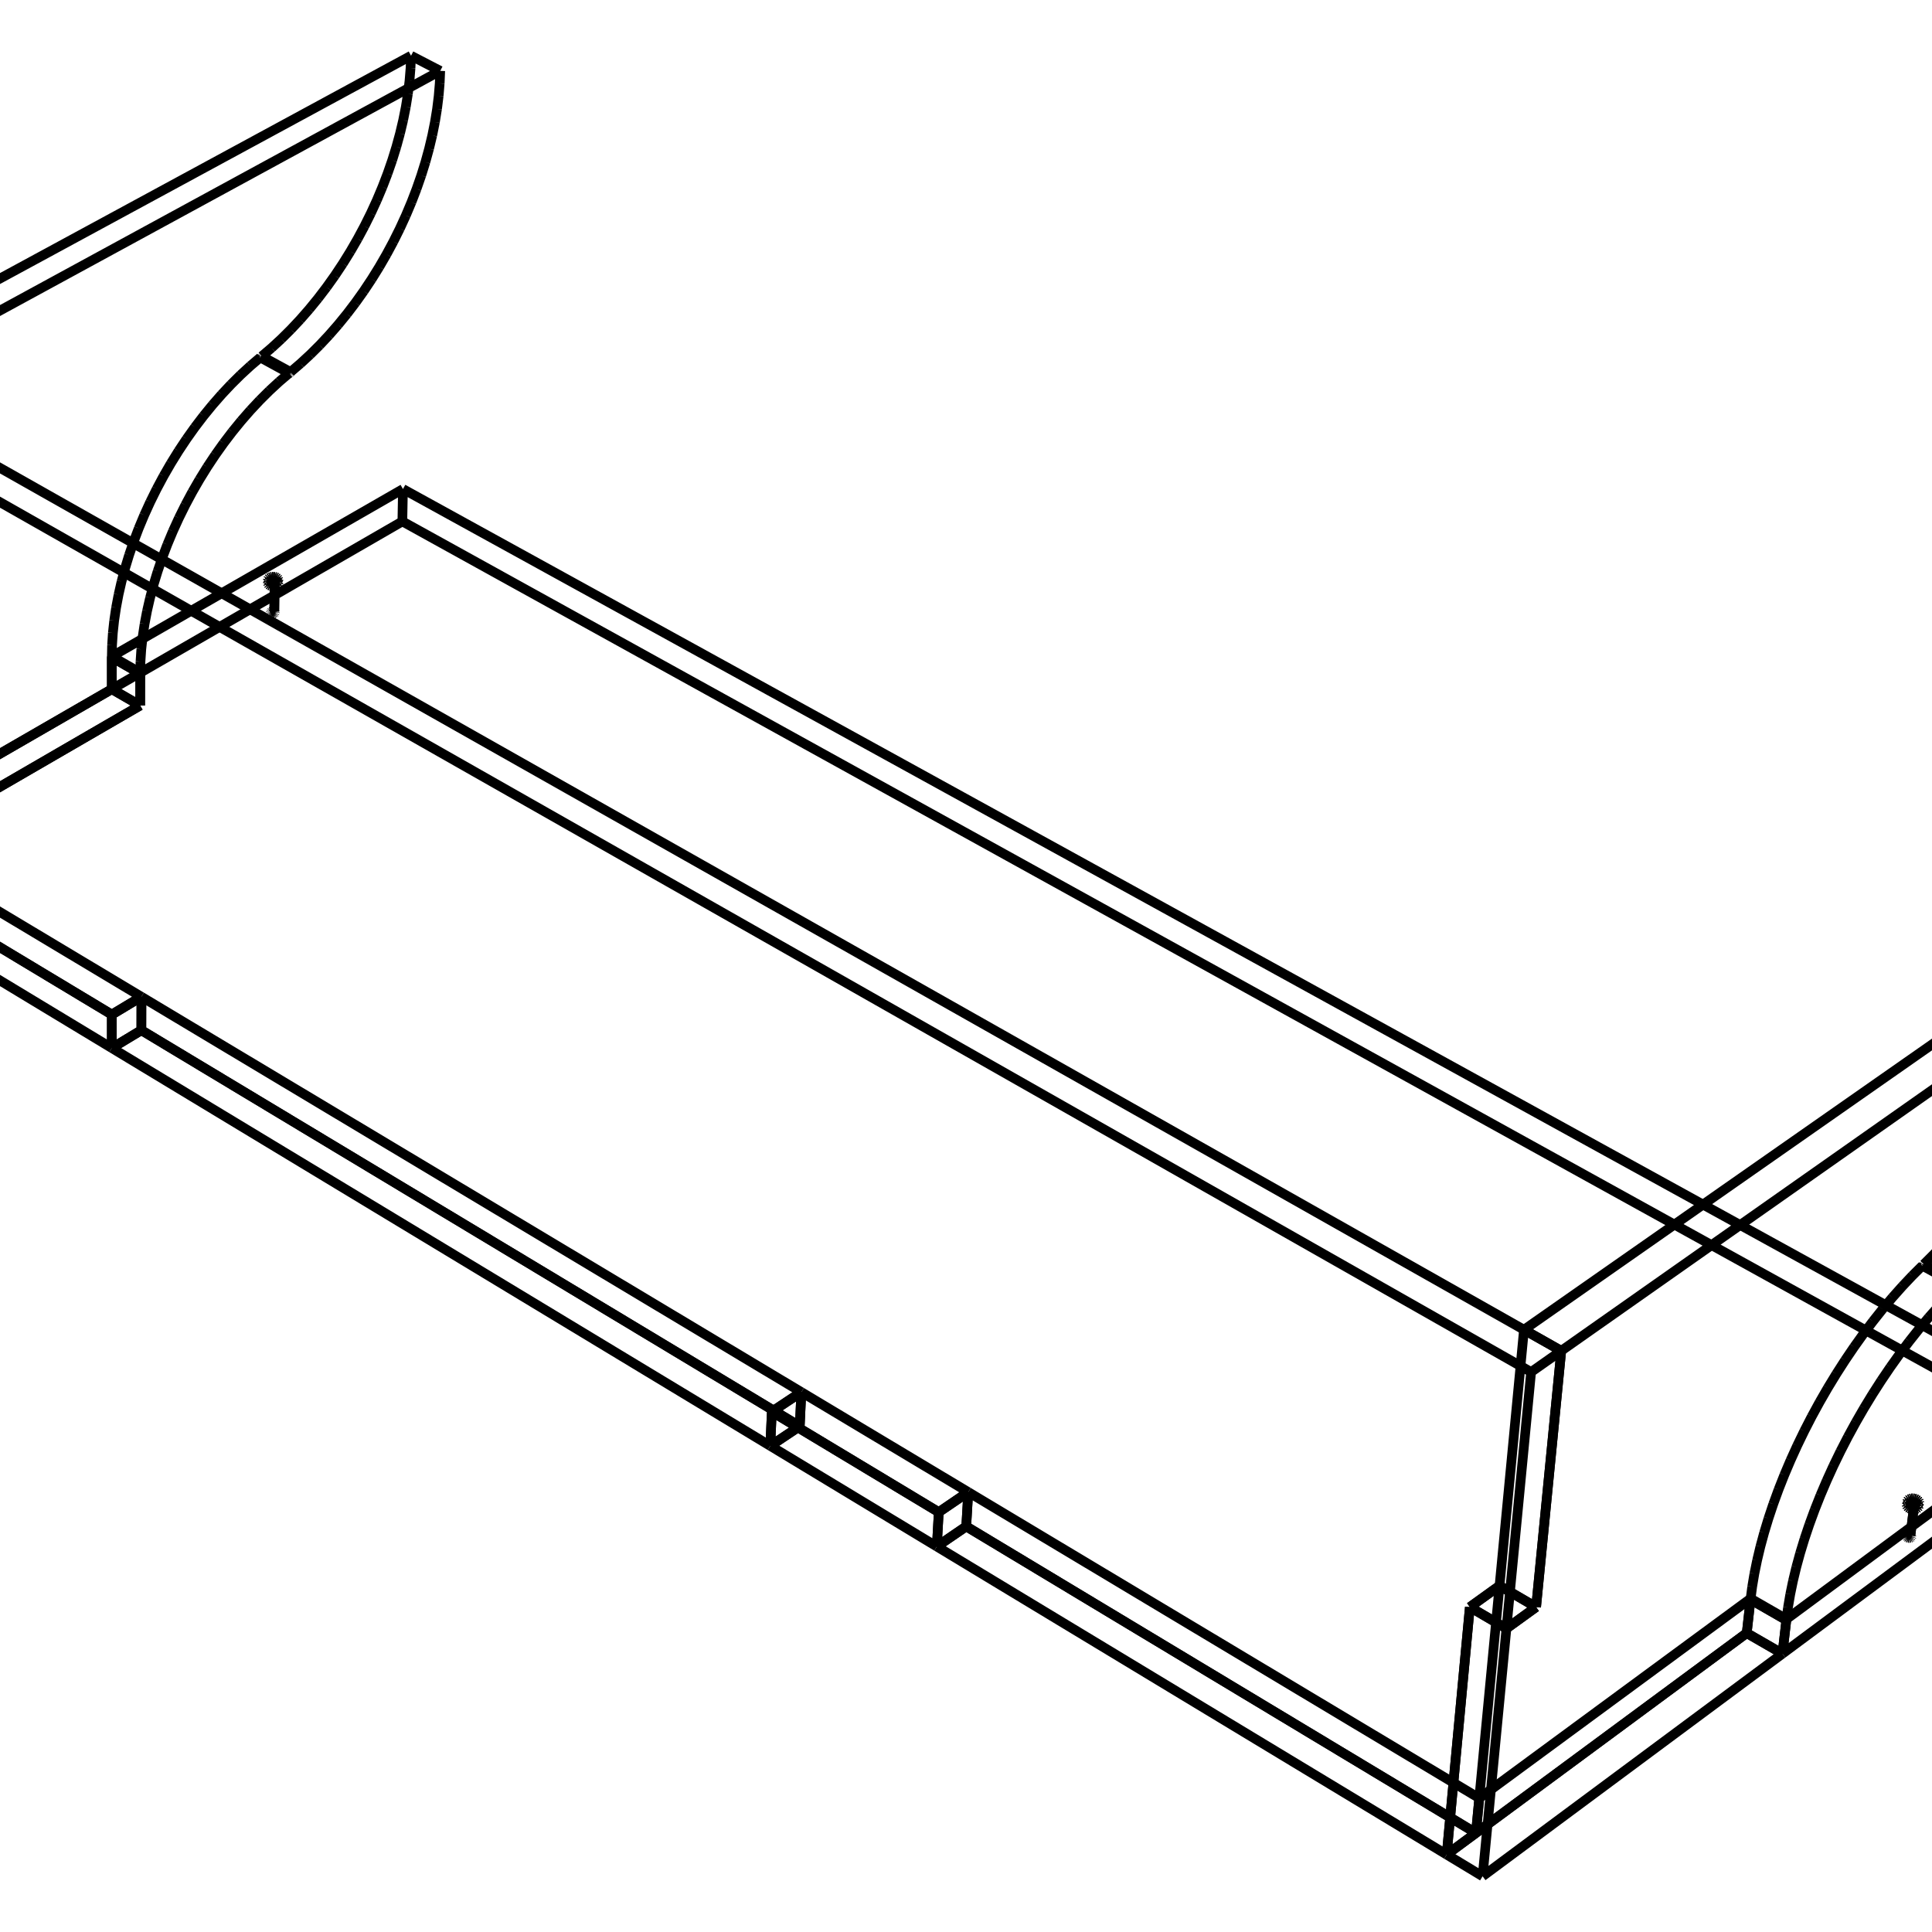
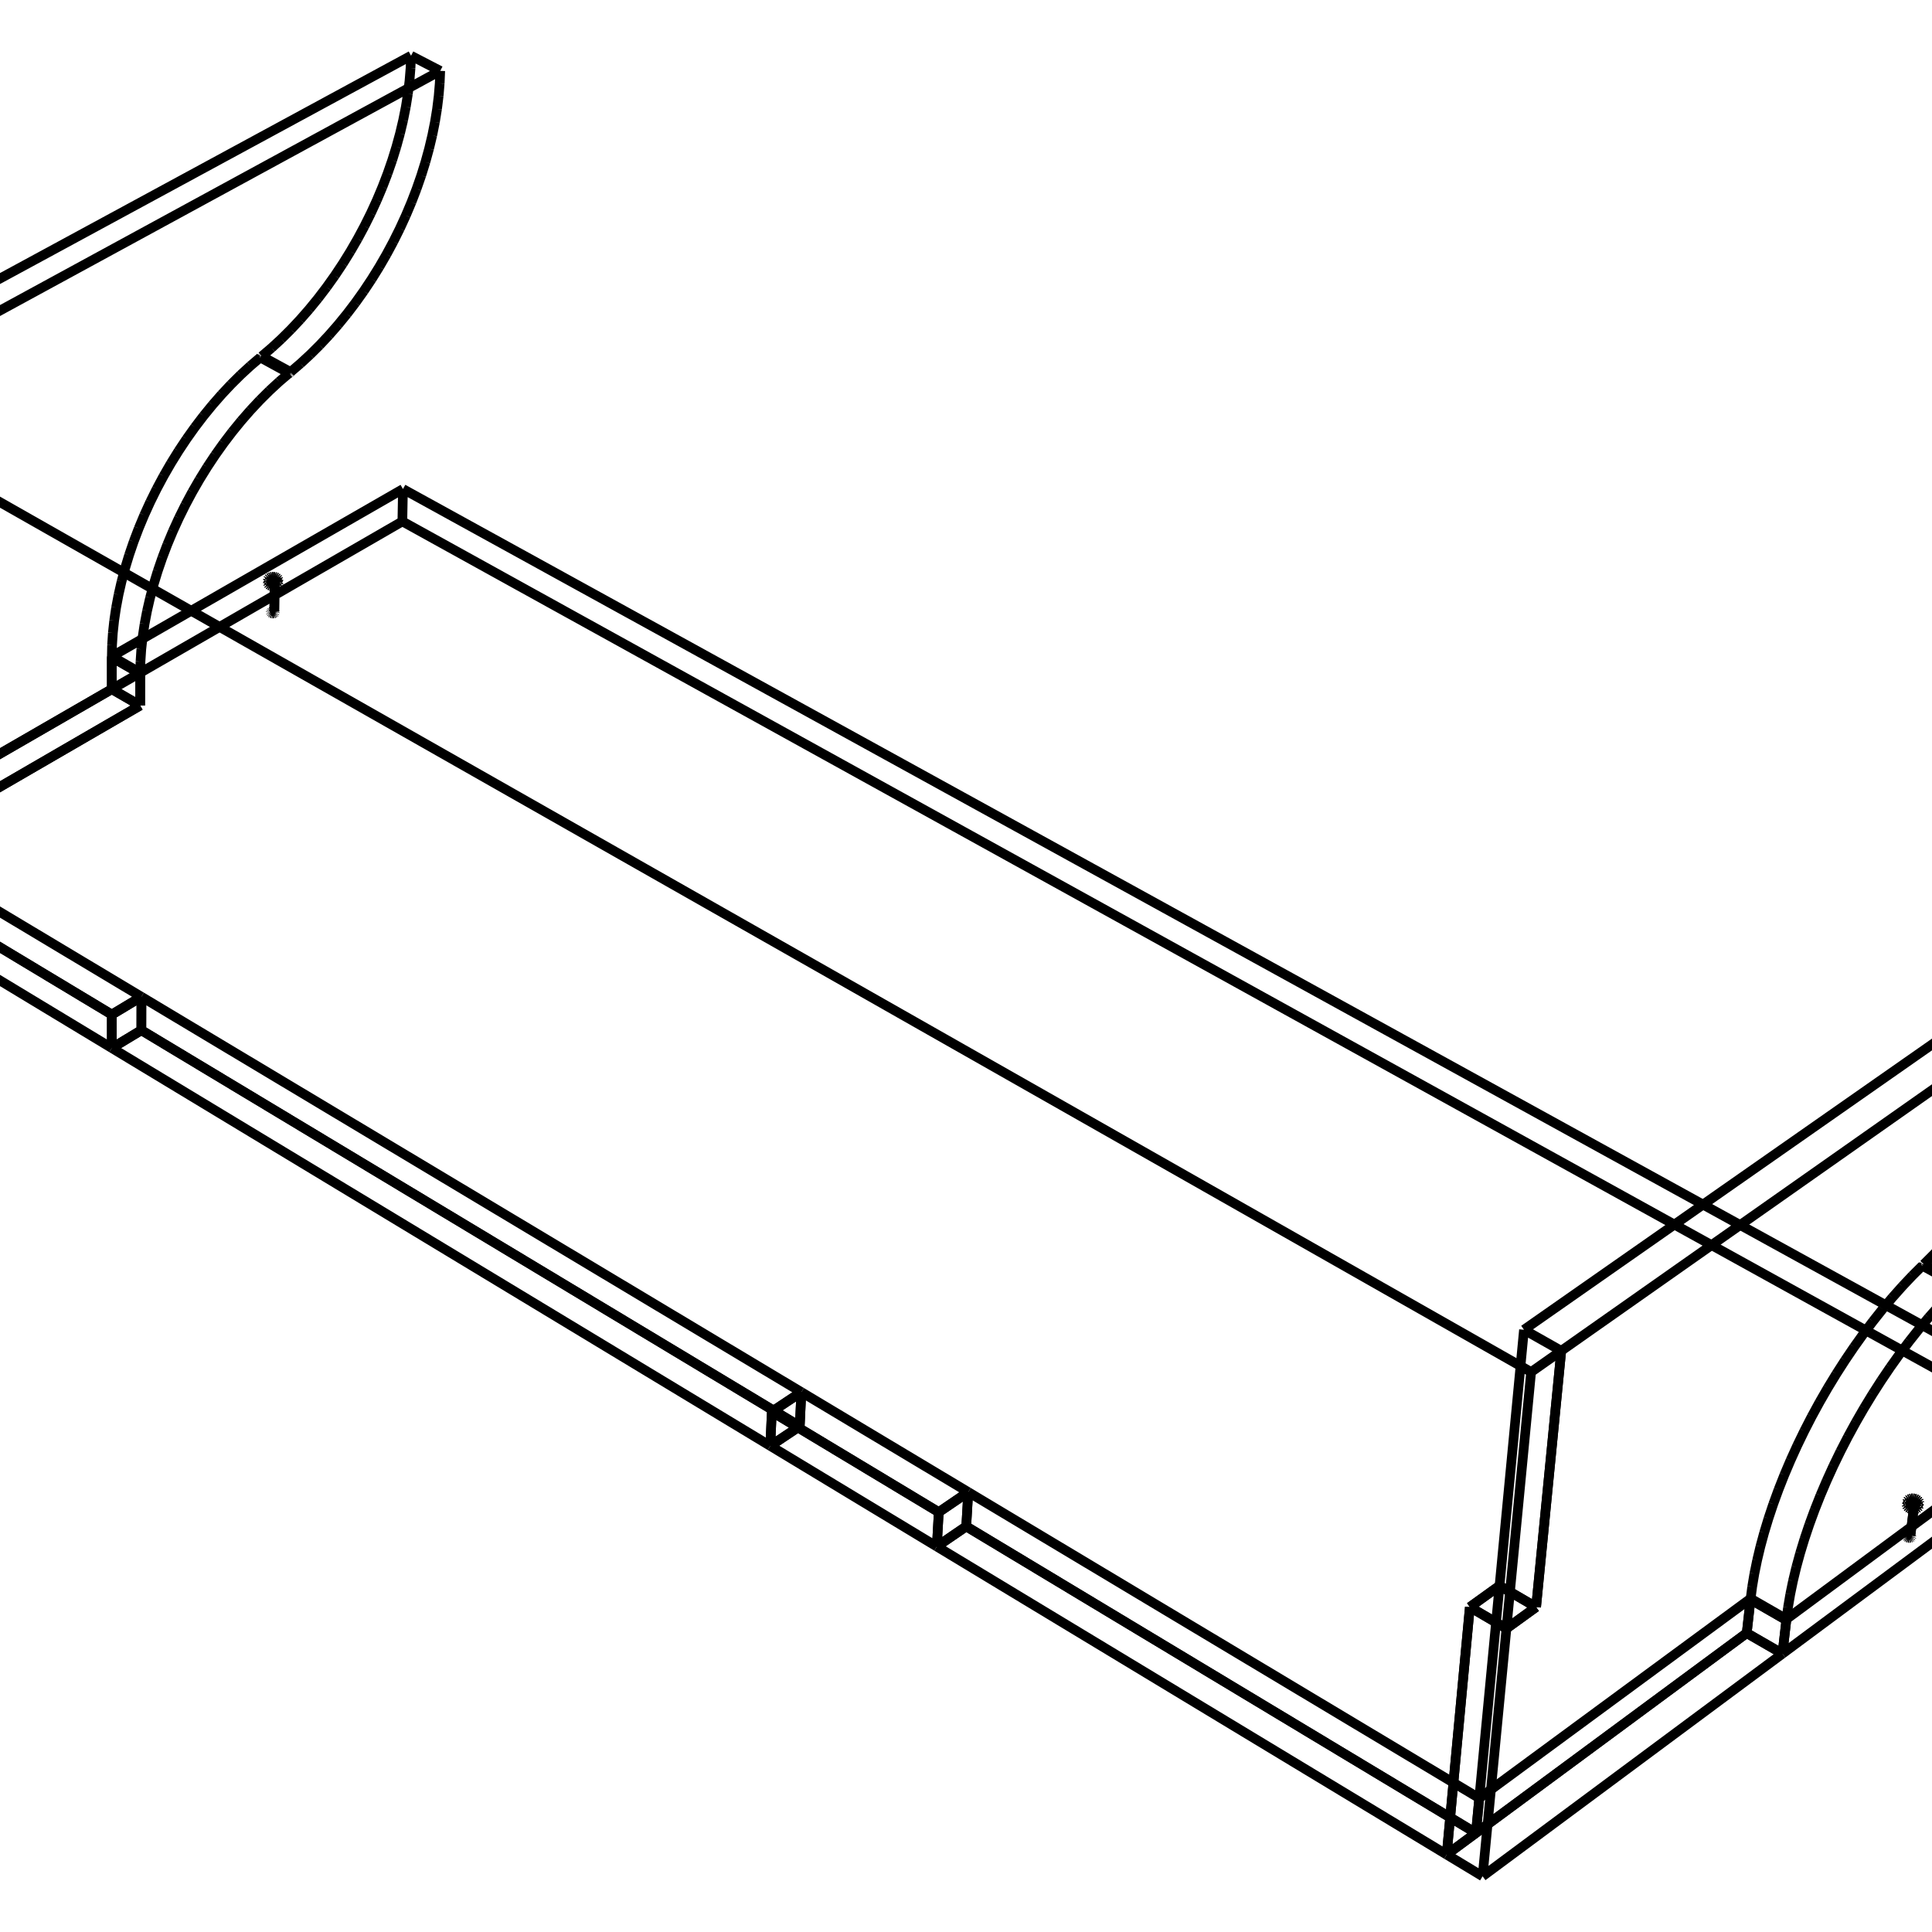
<svg xmlns="http://www.w3.org/2000/svg" viewBox="0 0 800 800">
  <path d="M166.609,215.902 L46.301,285.362 M46.301,272.166 L46.301,285.362 M46.301,272.166 L46.301,272.047 M46.301,272.047 L46.301,271.927 M46.301,271.927 L46.3,271.808 M166.859,202.498 L46.3,271.808 M166.609,215.902 L166.859,202.498 M738.077,684.759 L723.287,676.22 M611.152,759.007 L723.287,676.22 M611.152,759.007 L400.102,632.052 M387.918,640.382 L400.102,632.052 M318.96,598.717 L387.918,640.382 M331.161,590.581 L318.96,598.717 M331.161,590.581 L58.532,426.585 M46.3,433.975 L58.532,426.585 M-14.914,396.989 L46.3,433.975 M-2.684,389.761 L-14.914,396.989 M-2.684,389.761 L-55.516,357.98 M58.04,292.14 L-55.516,357.98 M58.04,292.14 L46.301,285.362 M856.185,597.087 L166.609,215.902 M738.077,684.759 L856.185,597.087 M113.58,253.214 L113.415,253.141 M113.415,253.141 L113.225,253.092 M113.225,253.092 L113.02,253.071 M113.02,253.071 L112.813,253.078 M112.813,253.078 L112.616,253.113 M112.616,253.113 L112.439,253.174 M112.439,253.174 L112.294,253.258 M112.294,253.258 L112.189,253.36 M112.189,253.36 L112.13,253.473 M112.13,253.473 L112.12,253.592 M112.12,253.592 L112.159,253.708 M112.159,253.708 L112.247,253.816 M112.247,253.816 L112.377,253.91 M112.377,253.91 L112.542,253.983 M112.542,253.983 L112.732,254.032 M112.732,254.032 L112.937,254.053 M112.937,254.053 L113.144,254.046 M113.144,254.046 L113.341,254.011 M113.341,254.011 L113.518,253.949 M113.518,253.949 L113.663,253.865 M113.663,253.865 L113.768,253.764 M113.768,253.764 L113.827,253.651 M113.827,253.651 L113.837,253.532 M113.837,253.532 L113.797,253.415 M113.797,253.415 L113.71,253.307 M113.71,253.307 L113.58,253.214 M791.067,635.775 L790.865,635.683 M790.865,635.683 L790.64,635.622 M790.64,635.622 L790.405,635.595 M790.405,635.595 L790.175,635.604 M790.175,635.604 L789.962,635.648 M789.962,635.648 L789.779,635.726 M789.779,635.726 L789.637,635.831 M789.637,635.831 L789.543,635.958 M789.543,635.958 L789.504,636.101 M789.504,636.101 L789.521,636.25 M789.521,636.25 L789.594,636.396 M789.594,636.396 L789.718,636.532 M789.718,636.532 L789.886,636.65 M789.886,636.65 L790.088,636.741 M790.088,636.741 L790.313,636.803 M790.313,636.803 L790.548,636.83 M790.548,636.83 L790.778,636.821 M790.778,636.821 L790.991,636.776 M790.991,636.776 L791.174,636.699 M791.174,636.699 L791.316,636.594 M791.316,636.594 L791.41,636.466 M791.41,636.466 L791.449,636.324 M791.449,636.324 L791.432,636.175 M791.432,636.175 L791.359,636.028 M791.359,636.028 L791.235,635.892 M791.235,635.892 L791.067,635.775 M58.064,278.929 L46.301,272.166 M58.064,278.929 L58.04,292.14 M58.064,278.571 L58.064,278.69 M58.064,278.69 L58.064,278.81 M58.064,278.81 L58.064,278.929 M46.3,271.808 L58.064,278.571 M724.898,661.934 L739.728,670.46 M739.728,670.46 L858.07,582.932 M858.07,582.932 L166.859,202.498 M58.064,278.571 L-55.737,344.274 M-55.737,344.274 L-2.791,375.991 M-2.791,375.991 L-15.049,383.205 M-15.049,383.205 L46.3,420.118 M46.3,420.118 L58.559,412.742 M58.559,412.742 L331.823,576.438 M331.823,576.438 L319.595,584.56 M319.595,584.56 L388.724,626.154 M388.724,626.154 L400.934,617.838 M400.934,617.838 L612.529,744.592 M724.898,661.934 L612.529,744.592 M114.625,239.207 L114.95,239.44 M114.95,239.44 L115.17,239.71 M115.17,239.71 L115.27,240.001 M115.27,240.001 L115.245,240.297 M115.245,240.297 L115.096,240.579 M115.096,240.579 L114.833,240.833 M114.833,240.833 L114.47,241.042 M114.47,241.042 L114.028,241.195 M114.028,241.195 L113.533,241.283 M113.533,241.283 L113.014,241.301 M113.014,241.301 L112.501,241.248 M112.501,241.248 L112.025,241.126 M112.025,241.126 L111.611,240.944 M111.611,240.944 L111.286,240.711 M111.286,240.711 L111.067,240.441 M111.067,240.441 L110.967,240.149 M110.967,240.149 L110.992,239.854 M110.992,239.854 L111.141,239.572 M111.141,239.572 L111.405,239.318 M111.405,239.318 L111.768,239.109 M111.768,239.109 L112.21,238.956 M112.21,238.956 L112.704,238.868 M112.704,238.868 L113.223,238.85 M113.223,238.85 L113.735,238.904 M113.735,238.904 L114.212,239.025 M114.212,239.025 L114.625,239.207 M793.708,620.9 L794.129,621.193 M794.129,621.193 L794.441,621.532 M794.441,621.532 L794.623,621.898 M794.623,621.898 L794.667,622.27 M794.667,622.27 L794.568,622.625 M794.568,622.625 L794.334,622.944 M794.334,622.944 L793.978,623.207 M793.978,623.207 L793.519,623.399 M793.519,623.399 L792.986,623.51 M792.986,623.51 L792.408,623.533 M792.408,623.533 L791.82,623.466 M791.82,623.466 L791.256,623.313 M791.256,623.313 L790.749,623.083 M790.749,623.083 L790.327,622.79 M790.327,622.79 L790.017,622.451 M790.017,622.451 L789.834,622.085 M789.834,622.085 L789.791,621.713 M789.791,621.713 L789.89,621.358 M789.89,621.358 L790.125,621.04 M790.125,621.04 L790.481,620.777 M790.481,620.777 L790.94,620.585 M790.94,620.585 L791.473,620.474 M791.473,620.474 L792.05,620.452 M792.05,620.452 L792.637,620.519 M792.637,620.519 L793.201,620.671 M793.201,620.671 L793.708,620.9 M856.185,597.087 L858.07,582.932 M739.685,670.838 L724.856,662.312 M739.685,670.838 L738.077,684.759 M724.856,662.312 L723.287,676.22 M724.856,662.312 L724.87,662.186 M724.87,662.186 L724.884,662.06 M724.884,662.06 L724.898,661.934 M611.152,759.007 L612.529,744.592 M400.102,632.052 L400.934,617.838 M387.918,640.382 L388.724,626.154 M318.96,598.717 L319.595,584.56 M331.161,590.581 L331.823,576.438 M58.532,426.585 L58.559,412.742 M46.3,433.975 L46.3,420.118 M-14.914,396.989 L-15.049,383.205 M-2.684,389.761 L-2.791,375.991 M-55.516,357.98 L-55.737,344.274 M739.728,670.46 L739.713,670.586 M739.713,670.586 L739.699,670.712 M739.699,670.712 L739.685,670.838 M113.58,253.214 L113.706,241.147 M113.706,241.147 L113.836,241.24 M113.836,241.24 L113.924,241.348 M113.924,241.348 L113.964,241.464 M113.964,241.464 L113.954,241.582 M113.954,241.582 L113.895,241.695 M113.895,241.695 L113.789,241.797 M113.789,241.797 L113.644,241.881 M113.644,241.881 L113.467,241.942 M113.467,241.942 L113.269,241.977 M113.269,241.977 L113.062,241.984 M113.062,241.984 L112.857,241.963 M112.857,241.963 L112.666,241.914 M112.666,241.914 L112.501,241.841 M112.501,241.841 L112.371,241.748 M112.371,241.748 L112.283,241.64 M112.283,241.64 L112.243,241.523 M112.243,241.523 L112.253,241.405 M112.253,241.405 L112.313,241.292 M112.313,241.292 L112.418,241.191 M112.418,241.191 L112.564,241.107 M112.564,241.107 L112.74,241.046 M112.74,241.046 L112.938,241.011 M112.938,241.011 L113.145,241.004 M113.145,241.004 L113.35,241.025 M113.35,241.025 L113.541,241.074 M113.541,241.074 L113.706,241.147 M791.067,635.775 L792.636,623.051 M792.636,623.051 L792.805,623.168 M792.805,623.168 L792.929,623.304 M792.929,623.304 L793.002,623.45 M793.002,623.45 L793.019,623.599 M793.019,623.599 L792.98,623.741 M792.98,623.741 L792.886,623.868 M792.886,623.868 L792.744,623.974 M792.744,623.974 L792.56,624.051 M792.56,624.051 L792.347,624.095 M792.347,624.095 L792.116,624.104 M792.116,624.104 L791.881,624.077 M791.881,624.077 L791.656,624.016 M791.656,624.016 L791.453,623.924 M791.453,623.924 L791.284,623.807 M791.284,623.807 L791.16,623.671 M791.16,623.671 L791.087,623.525 M791.087,623.525 L791.07,623.376 M791.07,623.376 L791.109,623.234 M791.109,623.234 L791.203,623.107 M791.203,623.107 L791.346,623.002 M791.346,623.002 L791.529,622.925 M791.529,622.925 L791.742,622.88 M791.742,622.88 L791.973,622.871 M791.973,622.871 L792.208,622.898 M792.208,622.898 L792.433,622.959 M792.433,622.959 L792.636,623.051 M114.625,239.207 L114.61,240.626 M114.61,240.626 L114.935,240.859 M114.935,240.859 L115.155,241.129 M115.155,241.129 L115.255,241.42 M115.255,241.42 L115.23,241.715 M115.23,241.715 L115.081,241.998 M115.081,241.998 L114.818,242.251 M114.818,242.251 L114.455,242.461 M114.455,242.461 L114.013,242.614 M114.013,242.614 L113.518,242.702 M113.518,242.702 L112.999,242.72 M112.999,242.72 L112.487,242.667 M112.487,242.667 L112.01,242.545 M112.01,242.545 L111.597,242.362 M111.597,242.362 L111.271,242.129 M111.271,242.129 L111.052,241.859 M111.052,241.859 L110.953,241.568 M110.953,241.568 L110.978,241.273 M110.978,241.273 L111.127,240.99 M111.127,240.99 L111.391,240.737 M111.391,240.737 L111.754,240.528 M111.754,240.528 L112.195,240.374 M112.195,240.374 L112.69,240.286 M112.69,240.286 L113.208,240.269 M113.208,240.269 L113.72,240.322 M113.72,240.322 L114.197,240.443 M114.197,240.443 L114.61,240.626 M793.708,620.9 L793.523,622.396 M793.523,622.396 L793.945,622.689 M793.945,622.689 L794.256,623.028 M794.256,623.028 L794.438,623.394 M794.438,623.394 L794.482,623.766 M794.482,623.766 L794.384,624.121 M794.384,624.121 L794.149,624.44 M794.149,624.44 L793.793,624.703 M793.793,624.703 L793.334,624.896 M793.334,624.896 L792.801,625.007 M792.801,625.007 L792.224,625.029 M792.224,625.029 L791.636,624.962 M791.636,624.962 L791.072,624.809 M791.072,624.809 L790.565,624.579 M790.565,624.579 L790.143,624.286 M790.143,624.286 L789.833,623.947 M789.833,623.947 L789.651,623.581 M789.651,623.581 L789.608,623.209 M789.608,623.209 L789.706,622.854 M789.706,622.854 L789.941,622.536 M789.941,622.536 L790.298,622.273 M790.298,622.273 L790.756,622.081 M790.756,622.081 L791.289,621.97 M791.289,621.97 L791.865,621.947 M791.865,621.947 L792.453,622.014 M792.453,622.014 L793.016,622.167 M793.016,622.167 L793.523,622.396" stroke="black" stroke-width="4" fill="red" />
  <path d="M738.077,684.759 L613.912,776.928 M738.077,684.759 L723.287,676.22 M599.045,767.946 L723.287,676.22 M613.912,776.928 L599.045,767.946 M739.685,670.838 L738.077,684.759 M811.05,532.32 L806.883,536.492 M806.883,536.492 L802.738,540.904 M802.738,540.904 L798.625,545.543 M798.625,545.543 L794.559,550.394 M794.559,550.394 L790.553,555.443 M790.553,555.443 L786.618,560.674 M786.618,560.674 L782.768,566.07 M782.768,566.07 L779.014,571.616 M779.014,571.616 L775.369,577.293 M775.369,577.293 L771.844,583.083 M771.844,583.083 L768.45,588.969 M768.45,588.969 L765.198,594.932 M765.198,594.932 L762.098,600.953 M762.098,600.953 L759.159,607.012 M759.159,607.012 L756.392,613.092 M756.392,613.092 L753.804,619.172 M753.804,619.172 L751.404,625.234 M751.404,625.234 L749.199,631.258 M749.199,631.258 L747.194,637.227 M747.194,637.227 L745.398,643.12 M745.398,643.12 L743.814,648.92 M743.814,648.92 L742.447,654.609 M742.447,654.609 L741.301,660.17 M741.301,660.17 L740.38,665.585 M740.38,665.585 L739.685,670.838 M811.656,531.734 L811.651,531.821 M811.651,531.821 L811.629,531.921 M811.629,531.921 L811.59,532.027 M811.59,532.027 L811.538,532.133 M811.538,532.133 L811.476,532.233 M811.476,532.233 L811.406,532.32 M811.406,532.32 L811.333,532.391 M811.333,532.391 L811.261,532.441 M811.261,532.441 L811.194,532.466 M811.194,532.466 L811.137,532.466 M811.137,532.466 L811.092,532.441 M811.092,532.441 L811.062,532.391 M811.062,532.391 L811.05,532.32 M883.408,392.763 L882.574,398.269 M882.574,398.269 L881.525,403.905 M881.525,403.905 L880.263,409.654 M880.263,409.654 L878.792,415.5 M878.792,415.5 L877.118,421.428 M877.118,421.428 L875.244,427.421 M875.244,427.421 L873.176,433.461 M873.176,433.461 L870.921,439.532 M870.921,439.532 L868.485,445.618 M868.485,445.618 L865.874,451.702 M865.874,451.702 L863.097,457.767 M863.097,457.767 L860.16,463.796 M860.16,463.796 L857.072,469.773 M857.072,469.773 L853.842,475.682 M853.842,475.682 L850.478,481.506 M850.478,481.506 L846.99,487.229 M846.99,487.229 L843.386,492.836 M843.386,492.836 L839.678,498.312 M839.678,498.312 L835.874,503.64 M835.874,503.64 L831.987,508.807 M831.987,508.807 L828.025,513.799 M828.025,513.799 L823.999,518.6 M823.999,518.6 L819.922,523.199 M819.922,523.199 L815.804,527.58 M815.804,527.58 L811.656,531.734 M646.481,559.349 L883.408,392.763 M636.069,665.457 L646.481,559.349 M623.783,674.34 L636.069,665.457 M613.912,776.928 L623.783,674.34 M739.685,670.838 L724.856,662.312 M724.856,662.312 L723.287,676.22 M599.045,767.946 L608.634,665.457 M620.927,656.617 L608.634,665.457 M620.927,656.617 L631.047,550.62 M868.145,384.852 L631.047,550.62 M868.145,384.852 L867.327,390.351 M867.327,390.351 L866.292,395.979 M866.292,395.979 L865.044,401.721 M865.044,401.721 L863.587,407.559 M863.587,407.559 L861.926,413.477 M861.926,413.477 L860.065,419.46 M860.065,419.46 L858.011,425.49 M858.011,425.49 L855.768,431.551 M855.768,431.551 L853.343,437.625 M853.343,437.625 L850.743,443.697 M850.743,443.697 L847.976,449.749 M847.976,449.749 L845.05,455.766 M845.05,455.766 L841.971,461.73 M841.971,461.73 L838.75,467.625 M838.75,467.625 L835.394,473.435 M835.394,473.435 L831.913,479.144 M831.913,479.144 L828.316,484.737 M828.316,484.737 L824.613,490.198 M824.613,490.198 L820.815,495.512 M820.815,495.512 L816.932,500.664 M816.932,500.664 L812.973,505.64 M812.973,505.64 L808.951,510.426 M808.951,510.426 L804.876,515.009 M804.876,515.009 L800.758,519.376 M800.758,519.376 L796.611,523.514 M796.005,524.099 L796.018,524.17 M796.018,524.17 L796.048,524.219 M796.048,524.219 L796.093,524.245 M796.093,524.245 L796.15,524.245 M796.15,524.245 L796.217,524.22 M796.217,524.22 L796.289,524.17 M796.289,524.17 L796.362,524.1 M796.362,524.1 L796.432,524.013 M796.432,524.013 L796.494,523.913 M796.494,523.913 L796.546,523.807 M796.546,523.807 L796.584,523.702 M796.584,523.702 L796.606,523.602 M796.606,523.602 L796.611,523.514 M724.856,662.312 L725.537,657.064 M725.537,657.064 L726.445,651.655 M726.445,651.655 L727.577,646.102 M727.577,646.102 L728.93,640.421 M728.93,640.421 L730.501,634.629 M730.501,634.629 L732.285,628.745 M732.285,628.745 L734.276,622.786 M734.276,622.786 L736.47,616.772 M736.47,616.772 L738.858,610.722 M738.858,610.722 L741.435,604.653 M741.435,604.653 L744.192,598.586 M744.192,598.586 L747.12,592.539 M747.12,592.539 L750.21,586.532 M750.21,586.532 L753.454,580.583 M753.454,580.583 L756.84,574.711 M756.84,574.711 L760.357,568.935 M760.357,568.935 L763.996,563.273 M763.996,563.273 L767.743,557.742 M767.743,557.742 L771.588,552.361 M771.588,552.361 L775.518,547.145 M775.518,547.145 L779.521,542.111 M779.521,542.111 L783.584,537.275 M783.584,537.275 L787.694,532.652 M787.694,532.652 L791.839,528.255 M791.839,528.255 L796.005,524.099 M608.634,665.457 L623.783,674.34 M811.05,532.32 L796.005,524.099 M811.656,531.734 L796.611,523.514 M883.408,392.763 L868.145,384.852 M646.481,559.349 L631.047,550.62 M636.069,665.457 L620.927,656.617" stroke="black" stroke-width="4" fill="red" />
  <path d="M791.067,635.775 L792.636,623.051 M792.636,623.051 L792.805,623.168 M792.805,623.168 L792.929,623.304 M792.929,623.304 L793.002,623.45 M793.002,623.45 L793.019,623.599 M793.019,623.599 L792.98,623.741 M792.98,623.741 L792.886,623.868 M792.886,623.868 L792.744,623.974 M792.744,623.974 L792.56,624.051 M792.56,624.051 L792.347,624.095 M792.347,624.095 L792.116,624.104 M792.116,624.104 L791.881,624.077 M791.881,624.077 L791.656,624.016 M791.656,624.016 L791.453,623.924 M791.453,623.924 L791.284,623.807 M791.284,623.807 L791.16,623.671 M791.16,623.671 L791.087,623.525 M791.087,623.525 L791.07,623.376 M791.07,623.376 L791.109,623.234 M791.109,623.234 L791.203,623.107 M791.203,623.107 L791.346,623.002 M791.346,623.002 L791.529,622.925 M791.529,622.925 L791.742,622.88 M791.742,622.88 L791.973,622.871 M791.973,622.871 L792.208,622.898 M792.208,622.898 L792.433,622.959 M792.433,622.959 L792.636,623.051 M791.067,635.775 L790.865,635.683 M790.865,635.683 L790.64,635.622 M790.64,635.622 L790.405,635.595 M790.405,635.595 L790.175,635.604 M790.175,635.604 L789.962,635.648 M789.962,635.648 L789.779,635.726 M789.779,635.726 L789.637,635.831 M789.637,635.831 L789.543,635.958 M789.543,635.958 L789.504,636.101 M789.504,636.101 L789.521,636.25 M789.521,636.25 L789.594,636.396 M789.594,636.396 L789.718,636.532 M789.718,636.532 L789.886,636.65 M789.886,636.65 L790.088,636.741 M790.088,636.741 L790.313,636.803 M790.313,636.803 L790.548,636.83 M790.548,636.83 L790.778,636.821 M790.778,636.821 L790.991,636.776 M790.991,636.776 L791.174,636.699 M791.174,636.699 L791.316,636.594 M791.316,636.594 L791.41,636.466 M791.41,636.466 L791.449,636.324 M791.449,636.324 L791.432,636.175 M791.432,636.175 L791.359,636.028 M791.359,636.028 L791.235,635.892 M791.235,635.892 L791.067,635.775 M793.523,622.396 L793.945,622.689 M793.945,622.689 L794.256,623.028 M794.256,623.028 L794.438,623.394 M794.438,623.394 L794.482,623.766 M794.482,623.766 L794.384,624.121 M794.384,624.121 L794.149,624.44 M794.149,624.44 L793.793,624.703 M793.793,624.703 L793.334,624.896 M793.334,624.896 L792.801,625.007 M792.801,625.007 L792.224,625.029 M792.224,625.029 L791.636,624.962 M791.636,624.962 L791.072,624.809 M791.072,624.809 L790.565,624.579 M790.565,624.579 L790.143,624.286 M790.143,624.286 L789.833,623.947 M789.833,623.947 L789.651,623.581 M789.651,623.581 L789.608,623.209 M789.608,623.209 L789.706,622.854 M789.706,622.854 L789.941,622.536 M789.941,622.536 L790.298,622.273 M790.298,622.273 L790.756,622.081 M790.756,622.081 L791.289,621.97 M791.289,621.97 L791.865,621.947 M791.865,621.947 L792.453,622.014 M792.453,622.014 L793.016,622.167 M793.016,622.167 L793.523,622.396 M793.708,620.9 L794.129,621.193 M794.129,621.193 L794.441,621.532 M794.441,621.532 L794.623,621.898 M794.623,621.898 L794.667,622.27 M794.667,622.27 L794.568,622.625 M794.568,622.625 L794.334,622.944 M794.334,622.944 L793.978,623.207 M793.978,623.207 L793.519,623.399 M793.519,623.399 L792.986,623.51 M792.986,623.51 L792.408,623.533 M792.408,623.533 L791.82,623.466 M791.82,623.466 L791.256,623.313 M791.256,623.313 L790.749,623.083 M790.749,623.083 L790.327,622.79 M790.327,622.79 L790.017,622.451 M790.017,622.451 L789.834,622.085 M789.834,622.085 L789.791,621.713 M789.791,621.713 L789.89,621.358 M789.89,621.358 L790.125,621.04 M790.125,621.04 L790.481,620.777 M790.481,620.777 L790.94,620.585 M790.94,620.585 L791.473,620.474 M791.473,620.474 L792.05,620.452 M792.05,620.452 L792.637,620.519 M792.637,620.519 L793.201,620.671 M793.201,620.671 L793.708,620.9 M793.708,620.9 L793.523,622.396" stroke="black" stroke-width="4" fill="red" />
  <path d="M58.04,292.14 L-67.744,365.07 M58.04,292.14 L46.301,285.362 M-79.477,357.98 L46.301,285.362 M-67.744,365.07 L-79.477,357.98 M-67.744,365.07 L-69.502,267.769 M-69.502,267.769 L-57.083,260.784 M-57.083,260.784 L-58.698,160.551 M-58.698,160.551 L182.292,29.34 M182.292,29.34 L182.075,34.512 M182.075,34.512 L181.634,39.784 M181.634,39.784 L180.971,45.141 M180.971,45.141 L180.088,50.568 M180.088,50.568 L178.987,56.05 M178.987,56.05 L177.673,61.571 M177.673,61.571 L176.15,67.116 M176.15,67.116 L174.421,72.669 M174.421,72.669 L172.492,78.216 M172.492,78.216 L170.369,83.74 M170.369,83.74 L168.057,89.226 M168.057,89.226 L165.563,94.66 M165.563,94.66 L162.894,100.026 M162.894,100.026 L160.058,105.31 M160.058,105.31 L157.061,110.497 M157.061,110.497 L153.914,115.572 M153.914,115.572 L150.623,120.522 M150.623,120.522 L147.199,125.333 M147.199,125.333 L143.65,129.991 M143.65,129.991 L139.987,134.484 M139.987,134.484 L136.219,138.799 M136.219,138.799 L132.357,142.923 M132.357,142.923 L128.411,146.846 M128.411,146.846 L124.393,150.556 M124.393,150.556 L120.312,154.042 M120.312,154.042 L120.318,154.126 M120.318,154.126 L120.306,154.219 M120.306,154.219 L120.277,154.316 M120.277,154.316 L120.233,154.411 M120.233,154.411 L120.176,154.499 M120.176,154.499 L120.109,154.575 M120.109,154.575 L120.037,154.634 M120.037,154.634 L119.964,154.673 M119.964,154.673 L119.893,154.69 M119.893,154.69 L119.829,154.683 M119.829,154.683 L119.776,154.653 M119.776,154.653 L119.737,154.601 M119.737,154.601 L119.713,154.532 M119.713,154.532 L115.616,158.033 M115.616,158.033 L111.572,161.767 M111.572,161.767 L107.595,165.722 M107.595,165.722 L103.697,169.886 M103.697,169.886 L99.891,174.247 M99.891,174.247 L96.188,178.791 M96.188,178.791 L92.599,183.505 M92.599,183.505 L89.137,188.372 M89.137,188.372 L85.813,193.379 M85.813,193.379 L82.636,198.51 M82.636,198.51 L79.616,203.748 M79.616,203.748 L76.764,209.078 M76.764,209.078 L74.088,214.482 M74.088,214.482 L71.596,219.944 M71.596,219.944 L69.296,225.446 M69.296,225.446 L67.195,230.972 M67.195,230.972 L65.299,236.503 M65.299,236.503 L63.615,242.023 M63.615,242.023 L62.147,247.515 M62.147,247.515 L60.899,252.961 M60.899,252.961 L59.875,258.345 M59.875,258.345 L59.078,263.65 M59.078,263.65 L58.51,268.859 M58.51,268.859 L58.172,273.958 M58.172,273.958 L58.064,278.929 M58.064,278.929 L58.04,292.14 M58.064,278.929 L46.301,272.166 M46.301,272.166 L46.301,285.362 M46.301,272.166 L46.4,267.2 M46.4,267.2 L46.729,262.108 M46.729,262.108 L47.288,256.905 M47.288,256.905 L48.076,251.607 M48.076,251.607 L49.091,246.231 M49.091,246.231 L50.33,240.793 M50.33,240.793 L51.79,235.31 M51.79,235.31 L53.466,229.798 M53.466,229.798 L55.353,224.276 M55.353,224.276 L57.446,218.761 M57.446,218.761 L59.738,213.269 M59.738,213.269 L62.223,207.817 M62.223,207.817 L64.892,202.424 M64.892,202.424 L67.737,197.105 M67.737,197.105 L70.75,191.878 M70.75,191.878 L73.921,186.759 M73.921,186.759 L77.24,181.763 M77.24,181.763 L80.697,176.907 M80.697,176.907 L84.28,172.205 M84.28,172.205 L87.979,167.673 M87.979,167.673 L91.782,163.323 M91.782,163.323 L95.676,159.171 M95.676,159.171 L99.65,155.227 M99.65,155.227 L103.691,151.504 M103.691,151.504 L107.787,148.014 M107.787,148.014 L107.81,148.084 M107.81,148.084 L107.85,148.135 M107.85,148.135 L107.903,148.165 M107.903,148.165 L107.967,148.172 M107.967,148.172 L108.037,148.156 M108.037,148.156 L108.111,148.117 M108.111,148.117 L108.183,148.058 M108.183,148.058 L108.249,147.983 M108.249,147.983 L108.306,147.895 M108.306,147.895 L108.351,147.8 M108.351,147.8 L108.379,147.703 M108.379,147.703 L108.391,147.61 M108.391,147.61 L108.385,147.526 M170.201,23.072 L169.993,28.238 M169.993,28.238 L169.561,33.503 M169.561,33.503 L168.908,38.853 M168.908,38.853 L168.034,44.273 M168.034,44.273 L166.942,49.746 M166.942,49.746 L165.637,55.259 M165.637,55.259 L164.123,60.795 M164.123,60.795 L162.402,66.339 M162.402,66.339 L160.482,71.875 M160.482,71.875 L158.366,77.39 M158.366,77.39 L156.062,82.866 M156.062,82.866 L153.576,88.289 M153.576,88.289 L150.914,93.645 M150.914,93.645 L148.084,98.918 M148.084,98.918 L145.094,104.094 M145.094,104.094 L141.952,109.158 M141.952,109.158 L138.667,114.096 M138.667,114.096 L135.248,118.896 M135.248,118.896 L131.704,123.543 M131.704,123.543 L128.045,128.024 M128.045,128.024 L124.281,132.328 M124.281,132.328 L120.422,136.441 M120.422,136.441 L116.48,140.353 M116.48,140.353 L112.463,144.051 M112.463,144.051 L108.385,147.526 M170.201,23.072 L-70.791,153.712 M-68.994,253.83 L-70.791,153.712 M-68.994,253.83 L-81.412,260.784 M-79.477,357.98 L-81.412,260.784 M-81.412,260.784 L-69.502,267.769 M119.713,154.532 L107.787,148.014 M120.312,154.042 L108.385,147.526 M182.292,29.34 L170.201,23.072 M-58.698,160.551 L-70.791,153.712 M-57.083,260.784 L-68.994,253.83" stroke="black" stroke-width="4" fill="red" />
  <path d="M113.58,253.214 L113.706,241.147 M113.706,241.147 L113.836,241.24 M113.836,241.24 L113.924,241.348 M113.924,241.348 L113.964,241.464 M113.964,241.464 L113.954,241.582 M113.954,241.582 L113.895,241.695 M113.895,241.695 L113.789,241.797 M113.789,241.797 L113.644,241.881 M113.644,241.881 L113.467,241.942 M113.467,241.942 L113.269,241.977 M113.269,241.977 L113.062,241.984 M113.062,241.984 L112.857,241.963 M112.857,241.963 L112.666,241.914 M112.666,241.914 L112.501,241.841 M112.501,241.841 L112.371,241.748 M112.371,241.748 L112.283,241.64 M112.283,241.64 L112.243,241.523 M112.243,241.523 L112.253,241.405 M112.253,241.405 L112.313,241.292 M112.313,241.292 L112.418,241.191 M112.418,241.191 L112.564,241.107 M112.564,241.107 L112.74,241.046 M112.74,241.046 L112.938,241.011 M112.938,241.011 L113.145,241.004 M113.145,241.004 L113.35,241.025 M113.35,241.025 L113.541,241.074 M113.541,241.074 L113.706,241.147 M113.58,253.214 L113.415,253.141 M113.415,253.141 L113.225,253.092 M113.225,253.092 L113.02,253.071 M113.02,253.071 L112.813,253.078 M112.813,253.078 L112.616,253.113 M112.616,253.113 L112.439,253.174 M112.439,253.174 L112.294,253.258 M112.294,253.258 L112.189,253.36 M112.189,253.36 L112.13,253.473 M112.13,253.473 L112.12,253.592 M112.12,253.592 L112.159,253.708 M112.159,253.708 L112.247,253.816 M112.247,253.816 L112.377,253.91 M112.377,253.91 L112.542,253.983 M112.542,253.983 L112.732,254.032 M112.732,254.032 L112.937,254.053 M112.937,254.053 L113.144,254.046 M113.144,254.046 L113.341,254.011 M113.341,254.011 L113.518,253.949 M113.518,253.949 L113.663,253.865 M113.663,253.865 L113.768,253.764 M113.768,253.764 L113.827,253.651 M113.827,253.651 L113.837,253.532 M113.837,253.532 L113.797,253.415 M113.797,253.415 L113.71,253.307 M113.71,253.307 L113.58,253.214 M114.61,240.626 L114.935,240.859 M114.935,240.859 L115.155,241.129 M115.155,241.129 L115.255,241.42 M115.255,241.42 L115.23,241.715 M115.23,241.715 L115.081,241.998 M115.081,241.998 L114.818,242.251 M114.818,242.251 L114.455,242.461 M114.455,242.461 L114.013,242.614 M114.013,242.614 L113.518,242.702 M113.518,242.702 L112.999,242.72 M112.999,242.72 L112.487,242.667 M112.487,242.667 L112.01,242.545 M112.01,242.545 L111.597,242.362 M111.597,242.362 L111.271,242.129 M111.271,242.129 L111.052,241.859 M111.052,241.859 L110.953,241.568 M110.953,241.568 L110.978,241.273 M110.978,241.273 L111.127,240.99 M111.127,240.99 L111.391,240.737 M111.391,240.737 L111.754,240.528 M111.754,240.528 L112.195,240.374 M112.195,240.374 L112.69,240.286 M112.69,240.286 L113.208,240.269 M113.208,240.269 L113.72,240.322 M113.72,240.322 L114.197,240.443 M114.197,240.443 L114.61,240.626 M114.625,239.207 L114.95,239.44 M114.95,239.44 L115.17,239.71 M115.17,239.71 L115.27,240.001 M115.27,240.001 L115.245,240.297 M115.245,240.297 L115.096,240.579 M115.096,240.579 L114.833,240.833 M114.833,240.833 L114.47,241.042 M114.47,241.042 L114.028,241.195 M114.028,241.195 L113.533,241.283 M113.533,241.283 L113.014,241.301 M113.014,241.301 L112.501,241.248 M112.501,241.248 L112.025,241.126 M112.025,241.126 L111.611,240.944 M111.611,240.944 L111.286,240.711 M111.286,240.711 L111.067,240.441 M111.067,240.441 L110.967,240.149 M110.967,240.149 L110.992,239.854 M110.992,239.854 L111.141,239.572 M111.141,239.572 L111.405,239.318 M111.405,239.318 L111.768,239.109 M111.768,239.109 L112.21,238.956 M112.21,238.956 L112.704,238.868 M112.704,238.868 L113.223,238.85 M113.223,238.85 L113.735,238.904 M113.735,238.904 L114.212,239.025 M114.212,239.025 L114.625,239.207 M114.625,239.207 L114.61,240.626" stroke="black" stroke-width="4" fill="red" />
-   <path d="M-68.994,253.83 L-81.412,260.784 M-81.412,260.784 L-83.408,160.551 M-70.791,153.712 L-83.408,160.551 M-68.994,253.83 L-70.791,153.712 M-67.744,365.07 L-14.914,396.989 M-14.914,396.989 L-15.049,383.205 M-15.049,383.205 L46.3,420.118 M46.3,433.975 L46.3,420.118 M46.3,433.975 L318.96,598.717 M318.96,598.717 L319.595,584.56 M319.595,584.56 L388.724,626.154 M387.918,640.382 L388.724,626.154 M387.918,640.382 L599.045,767.946 M599.045,767.946 L608.634,665.457 M608.634,665.457 L623.783,674.34 M623.783,674.34 L634.004,568.121 M-83.408,160.551 L634.004,568.121 M-81.412,260.784 L-69.502,267.769 M-67.744,365.07 L-69.502,267.769 M636.069,665.457 L620.927,656.617 M611.152,759.007 L620.927,656.617 M611.152,759.007 L400.102,632.052 M400.102,632.052 L400.934,617.838 M400.934,617.838 L331.823,576.438 M331.161,590.581 L331.823,576.438 M331.161,590.581 L58.532,426.585 M58.532,426.585 L58.559,412.742 M58.559,412.742 L-2.791,375.991 M-2.684,389.761 L-2.791,375.991 M-2.684,389.761 L-55.516,357.98 M-55.516,357.98 L-57.083,260.784 M-57.083,260.784 L-68.994,253.83 M646.481,559.349 L-70.791,153.712 M636.069,665.457 L646.481,559.349 M-67.744,365.07 L-55.516,357.98 M-69.502,267.769 L-57.083,260.784 M-2.684,389.761 L-14.914,396.989 M-2.791,375.991 L-15.049,383.205 M46.3,433.975 L58.532,426.585 M46.3,420.118 L58.559,412.742 M331.161,590.581 L318.96,598.717 M331.823,576.438 L319.595,584.56 M387.918,640.382 L400.102,632.052 M388.724,626.154 L400.934,617.838 M611.152,759.007 L599.045,767.946 M620.927,656.617 L608.634,665.457 M623.783,674.34 L636.069,665.457 M634.004,568.121 L646.481,559.349" stroke="black" stroke-width="4" fill="red" />
+   <path d="M-68.994,253.83 L-81.412,260.784 M-81.412,260.784 L-83.408,160.551 M-70.791,153.712 L-83.408,160.551 M-68.994,253.83 L-70.791,153.712 M-67.744,365.07 L-14.914,396.989 M-14.914,396.989 L-15.049,383.205 M-15.049,383.205 L46.3,420.118 M46.3,433.975 L46.3,420.118 M46.3,433.975 L318.96,598.717 M318.96,598.717 L319.595,584.56 M319.595,584.56 L388.724,626.154 M387.918,640.382 L388.724,626.154 M387.918,640.382 L599.045,767.946 M599.045,767.946 L608.634,665.457 M608.634,665.457 L623.783,674.34 M623.783,674.34 L634.004,568.121 M-83.408,160.551 L634.004,568.121 M-81.412,260.784 L-69.502,267.769 M-67.744,365.07 L-69.502,267.769 M636.069,665.457 L620.927,656.617 M611.152,759.007 L620.927,656.617 M611.152,759.007 L400.102,632.052 M400.102,632.052 L400.934,617.838 M400.934,617.838 L331.823,576.438 M331.161,590.581 L331.823,576.438 M331.161,590.581 L58.532,426.585 M58.532,426.585 L58.559,412.742 M58.559,412.742 L-2.791,375.991 M-2.684,389.761 L-2.791,375.991 M-2.684,389.761 L-55.516,357.98 M-55.516,357.98 L-57.083,260.784 M-57.083,260.784 L-68.994,253.83 M636.069,665.457 L646.481,559.349 M-67.744,365.07 L-55.516,357.98 M-69.502,267.769 L-57.083,260.784 M-2.684,389.761 L-14.914,396.989 M-2.791,375.991 L-15.049,383.205 M46.3,433.975 L58.532,426.585 M46.3,420.118 L58.559,412.742 M331.161,590.581 L318.96,598.717 M331.823,576.438 L319.595,584.56 M387.918,640.382 L400.102,632.052 M388.724,626.154 L400.934,617.838 M611.152,759.007 L599.045,767.946 M620.927,656.617 L608.634,665.457 M623.783,674.34 L636.069,665.457 M634.004,568.121 L646.481,559.349" stroke="black" stroke-width="4" fill="red" />
</svg>
